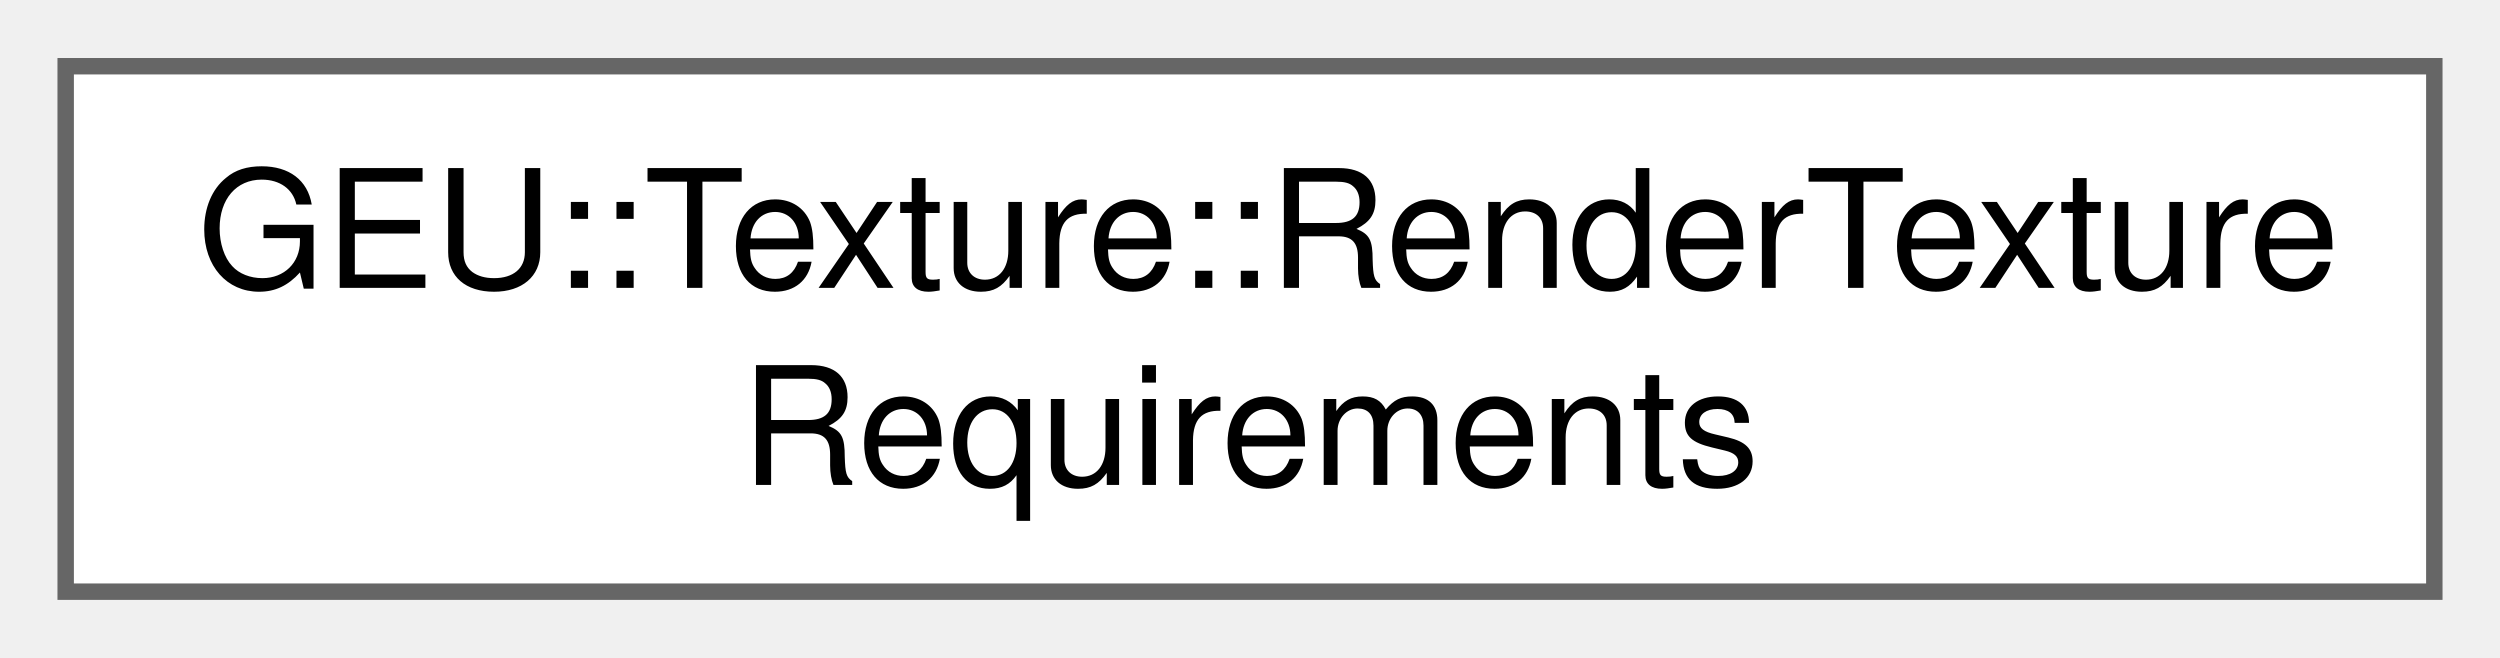
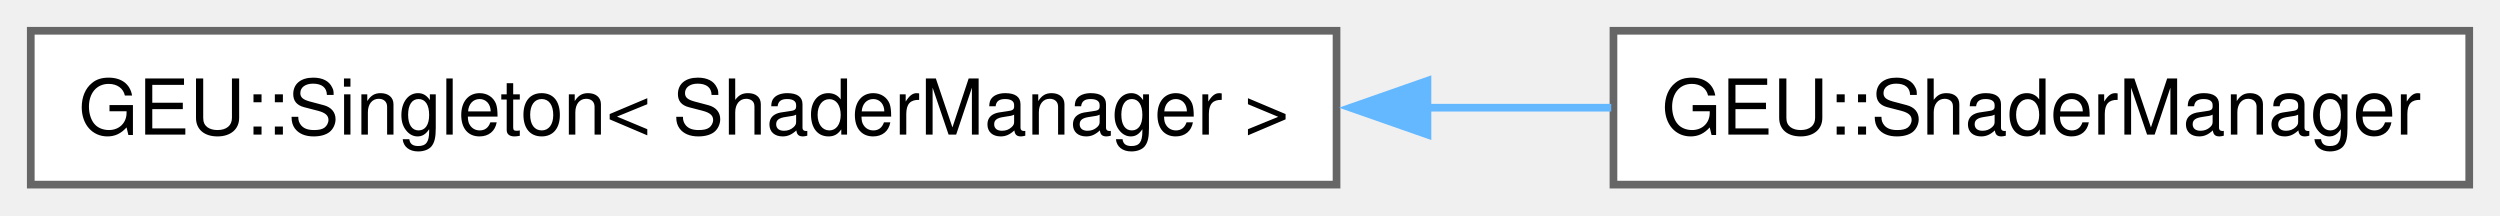
- <svg xmlns="http://www.w3.org/2000/svg" xmlns:xlink="http://www.w3.org/1999/xlink" width="152pt" height="40pt" viewBox="0.00 0.00 152.25 40.00">
-   <g id="graph0" class="graph" transform="scale(1 1) rotate(0) translate(4 36)">
+ <svg xmlns="http://www.w3.org/2000/svg" xmlns:xlink="http://www.w3.org/1999/xlink" width="325pt" height="28pt" viewBox="0.00 0.00 325.00 28.00">
+   <g id="graph0" class="graph" transform="scale(1 1) rotate(0) translate(4 24)">
    <g id="Node000000" class="node">
      <g id="a_Node000000">
-         <a xlink:href="de/d04/a01553.html" target="_top" xlink:title=" ">
-           <polygon fill="white" stroke="#666666" points="144.25,-32 0,-32 0,0 144.25,0 144.25,-32" />
-           <text text-anchor="start" x="8" y="-18.5" font-family="Helvetica,sans-Serif" font-size="10.00">GEU::Texture::RenderTexture</text>
-           <text text-anchor="middle" x="72.12" y="-6.5" font-family="Helvetica,sans-Serif" font-size="10.00">Requirements</text>
+         <a xlink:href="d6/d01/a02029.html" target="_top" xlink:title=" ">
+           <polygon fill="white" stroke="#666666" points="169.75,-20 0,-20 0,0 169.75,0 169.75,-20" />
+           <text text-anchor="middle" x="84.88" y="-6.5" font-family="Helvetica,sans-Serif" font-size="10.00">GEU::Singleton&lt; ShaderManager &gt;</text>
+         </a>
+       </g>
+     </g>
+     <g id="Node000001" class="node">
+       <g id="a_Node000001">
+         <a xlink:href="d6/d02/a01753.html" target="_top" xlink:title=" ">
+           <polygon fill="white" stroke="#666666" points="317,-20 205.75,-20 205.75,0 317,0 317,-20" />
+           <text text-anchor="middle" x="261.38" y="-6.5" font-family="Helvetica,sans-Serif" font-size="10.00">GEU::ShaderManager</text>
+         </a>
+       </g>
+     </g>
+     <g id="edge56_Node000000_Node000001" class="edge">
+       <g id="a_edge56_Node000000_Node000001">
+         <a xlink:title=" ">
+           <path fill="none" stroke="#63b8ff" d="M181.33,-10C189.57,-10 197.71,-10 205.46,-10" />
+           <polygon fill="#63b8ff" stroke="#63b8ff" points="181.57,-6.5 171.57,-10 181.57,-13.5 181.57,-6.5" />
        </a>
      </g>
    </g>
  </g>
</svg>
